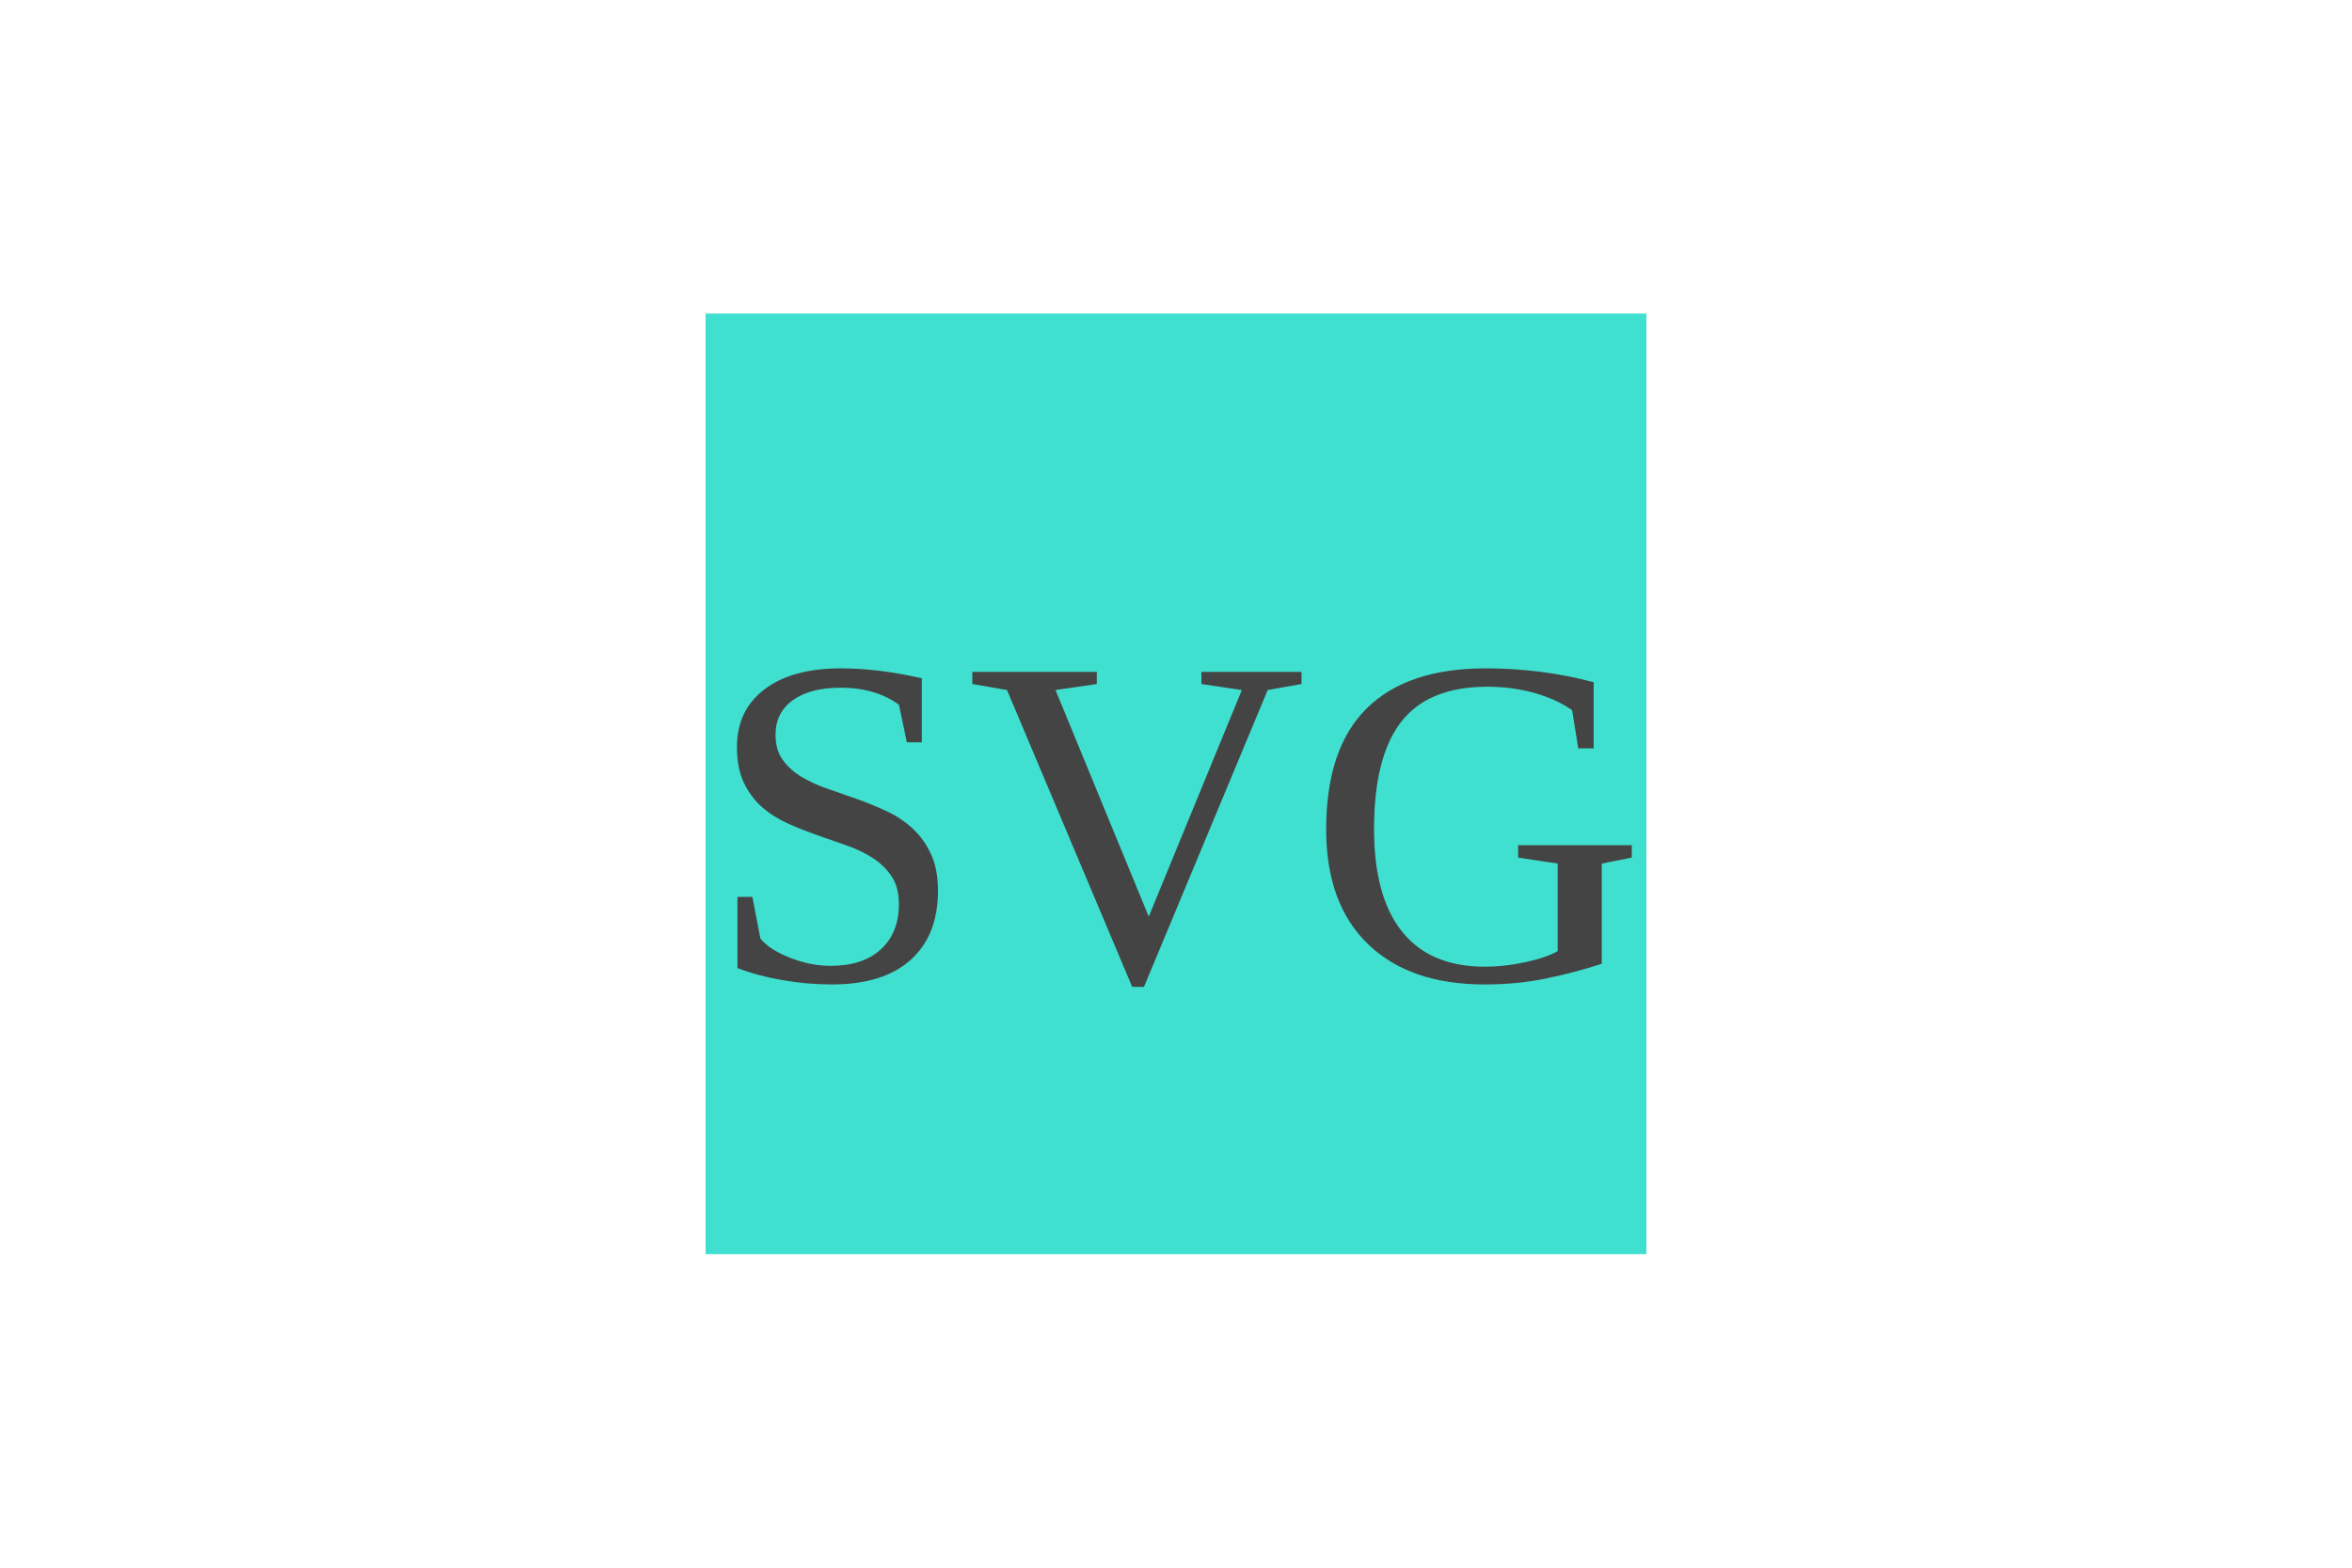
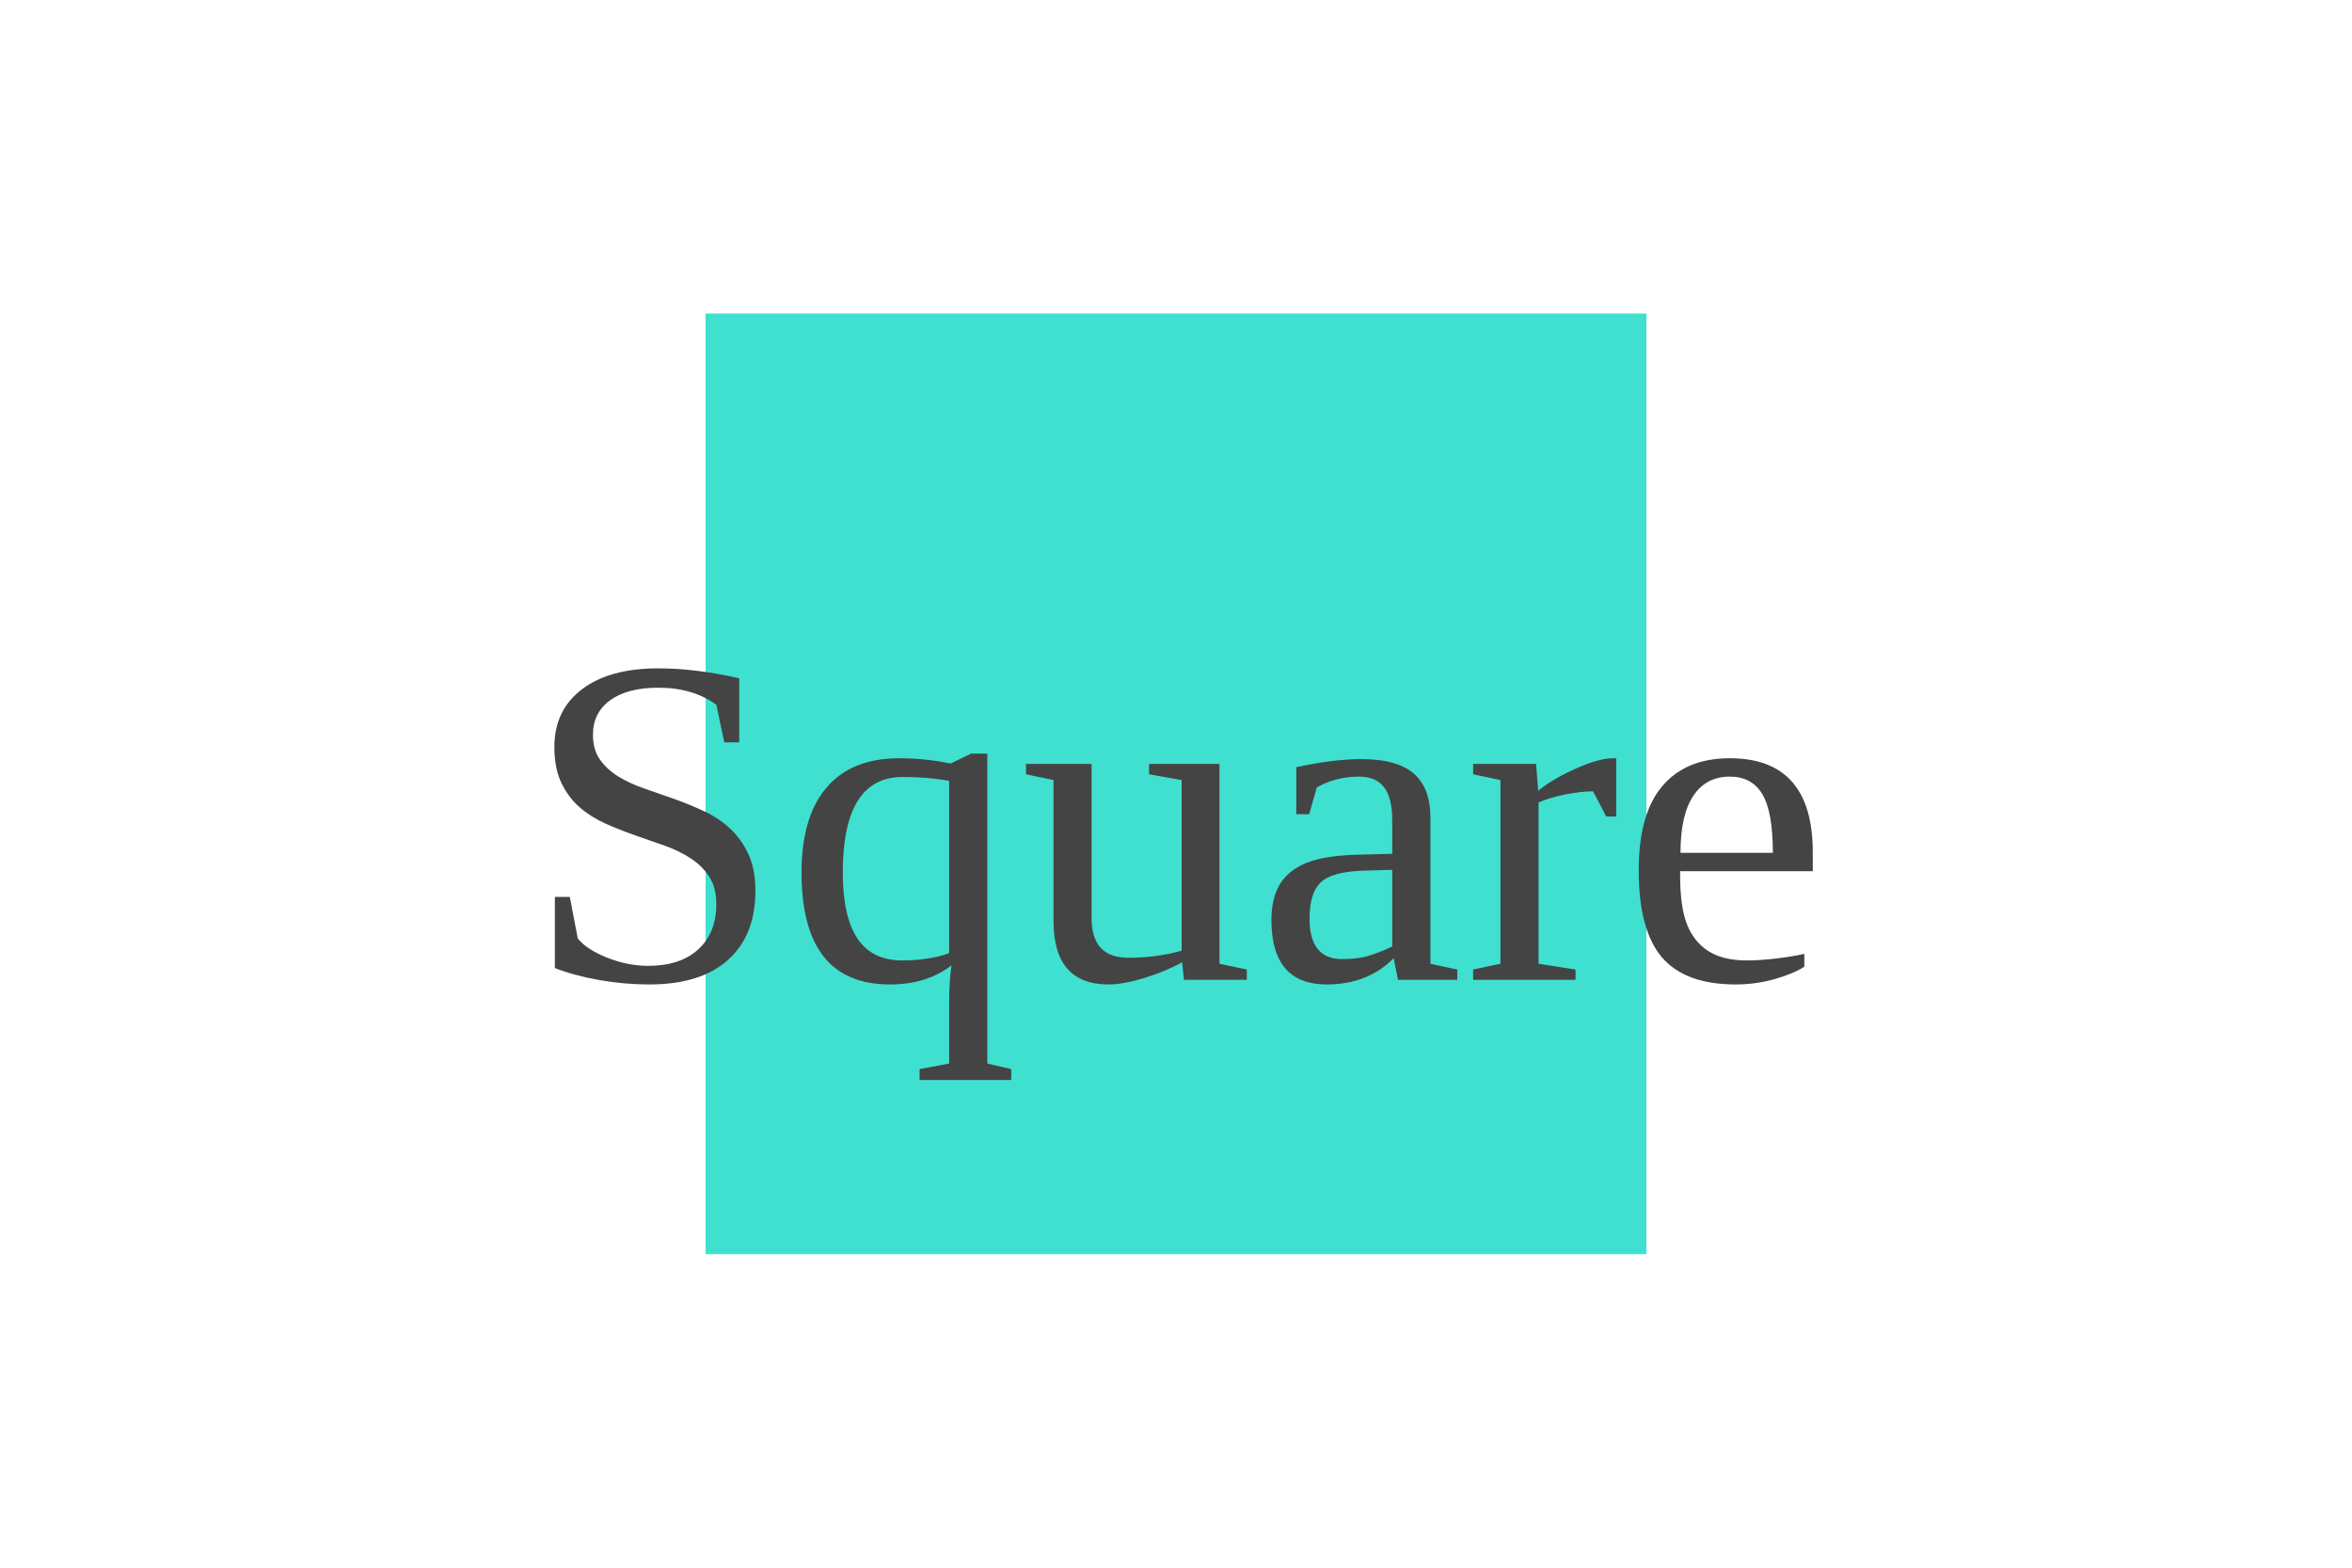
<svg xmlns="http://www.w3.org/2000/svg" version="1.1" width="300" height="200">
  <rect x="90" y="40" width="120" height="120" fill="turquoise" />
-   <text x="150" y="125" font-size="60" text-anchor="middle" fill="#444">SVG</text>
+   <text x="150" y="125" font-size="60" text-anchor="middle" fill="#444">Square</text>
</svg>
